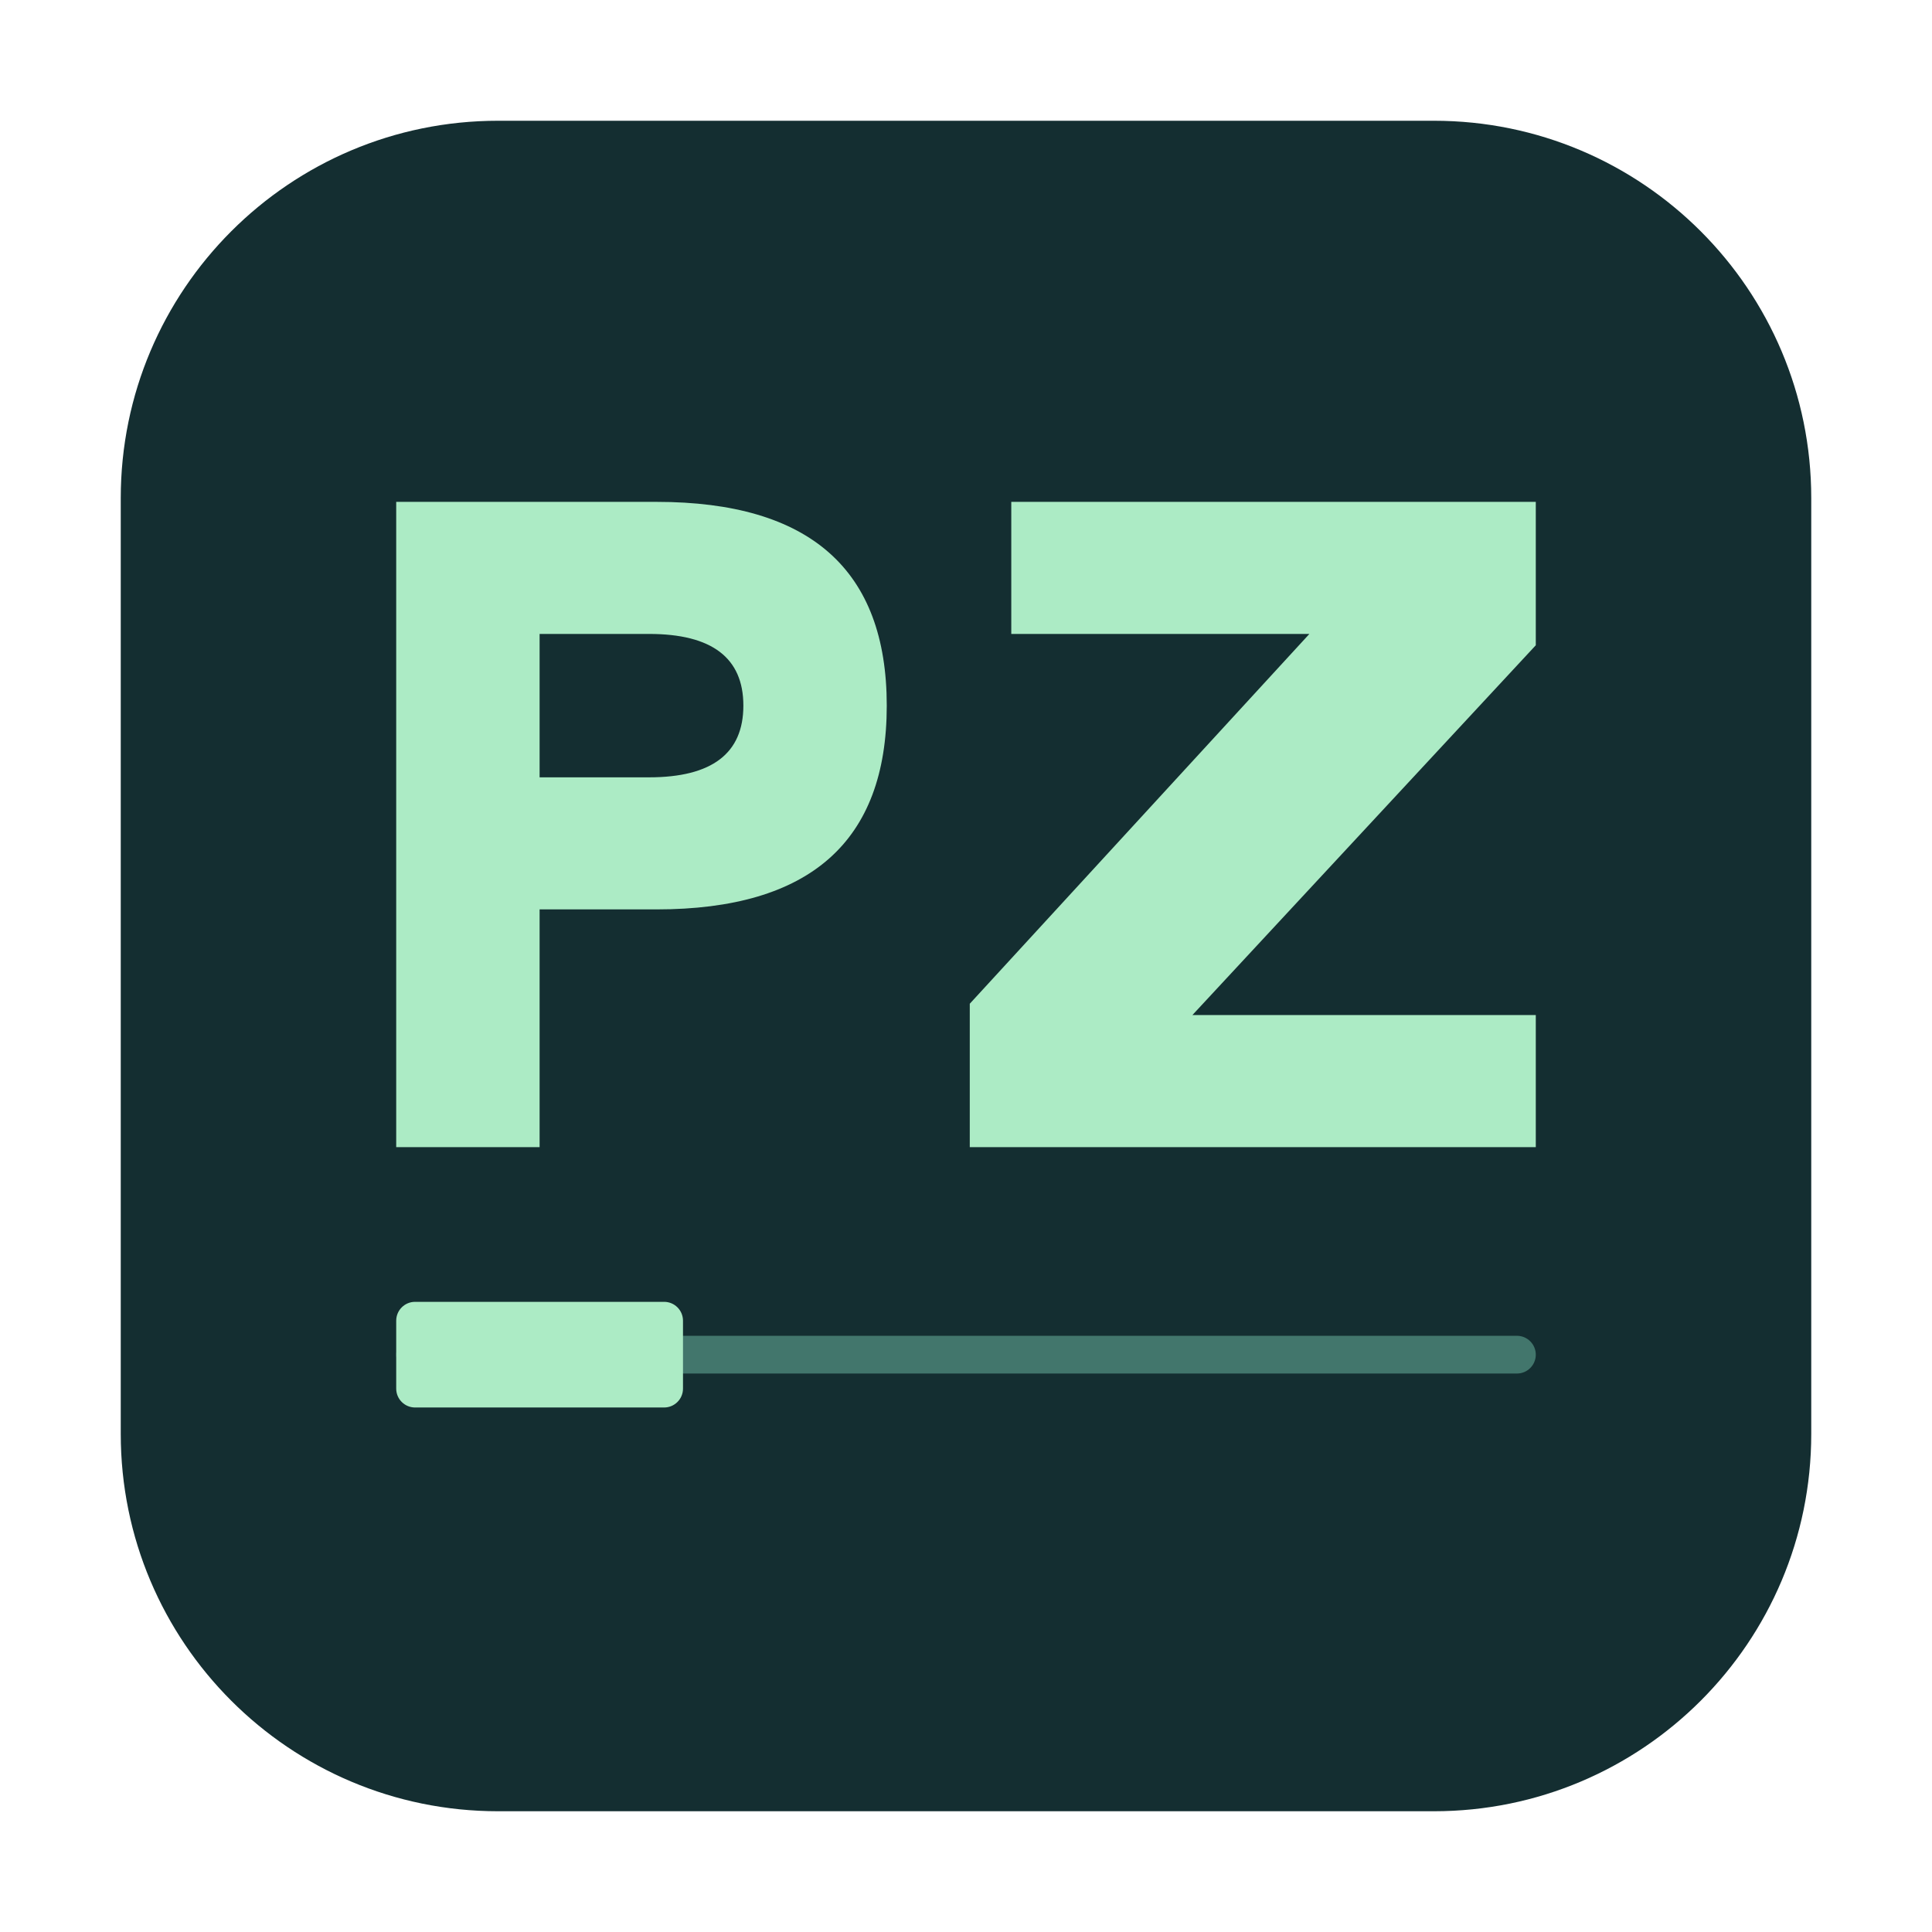
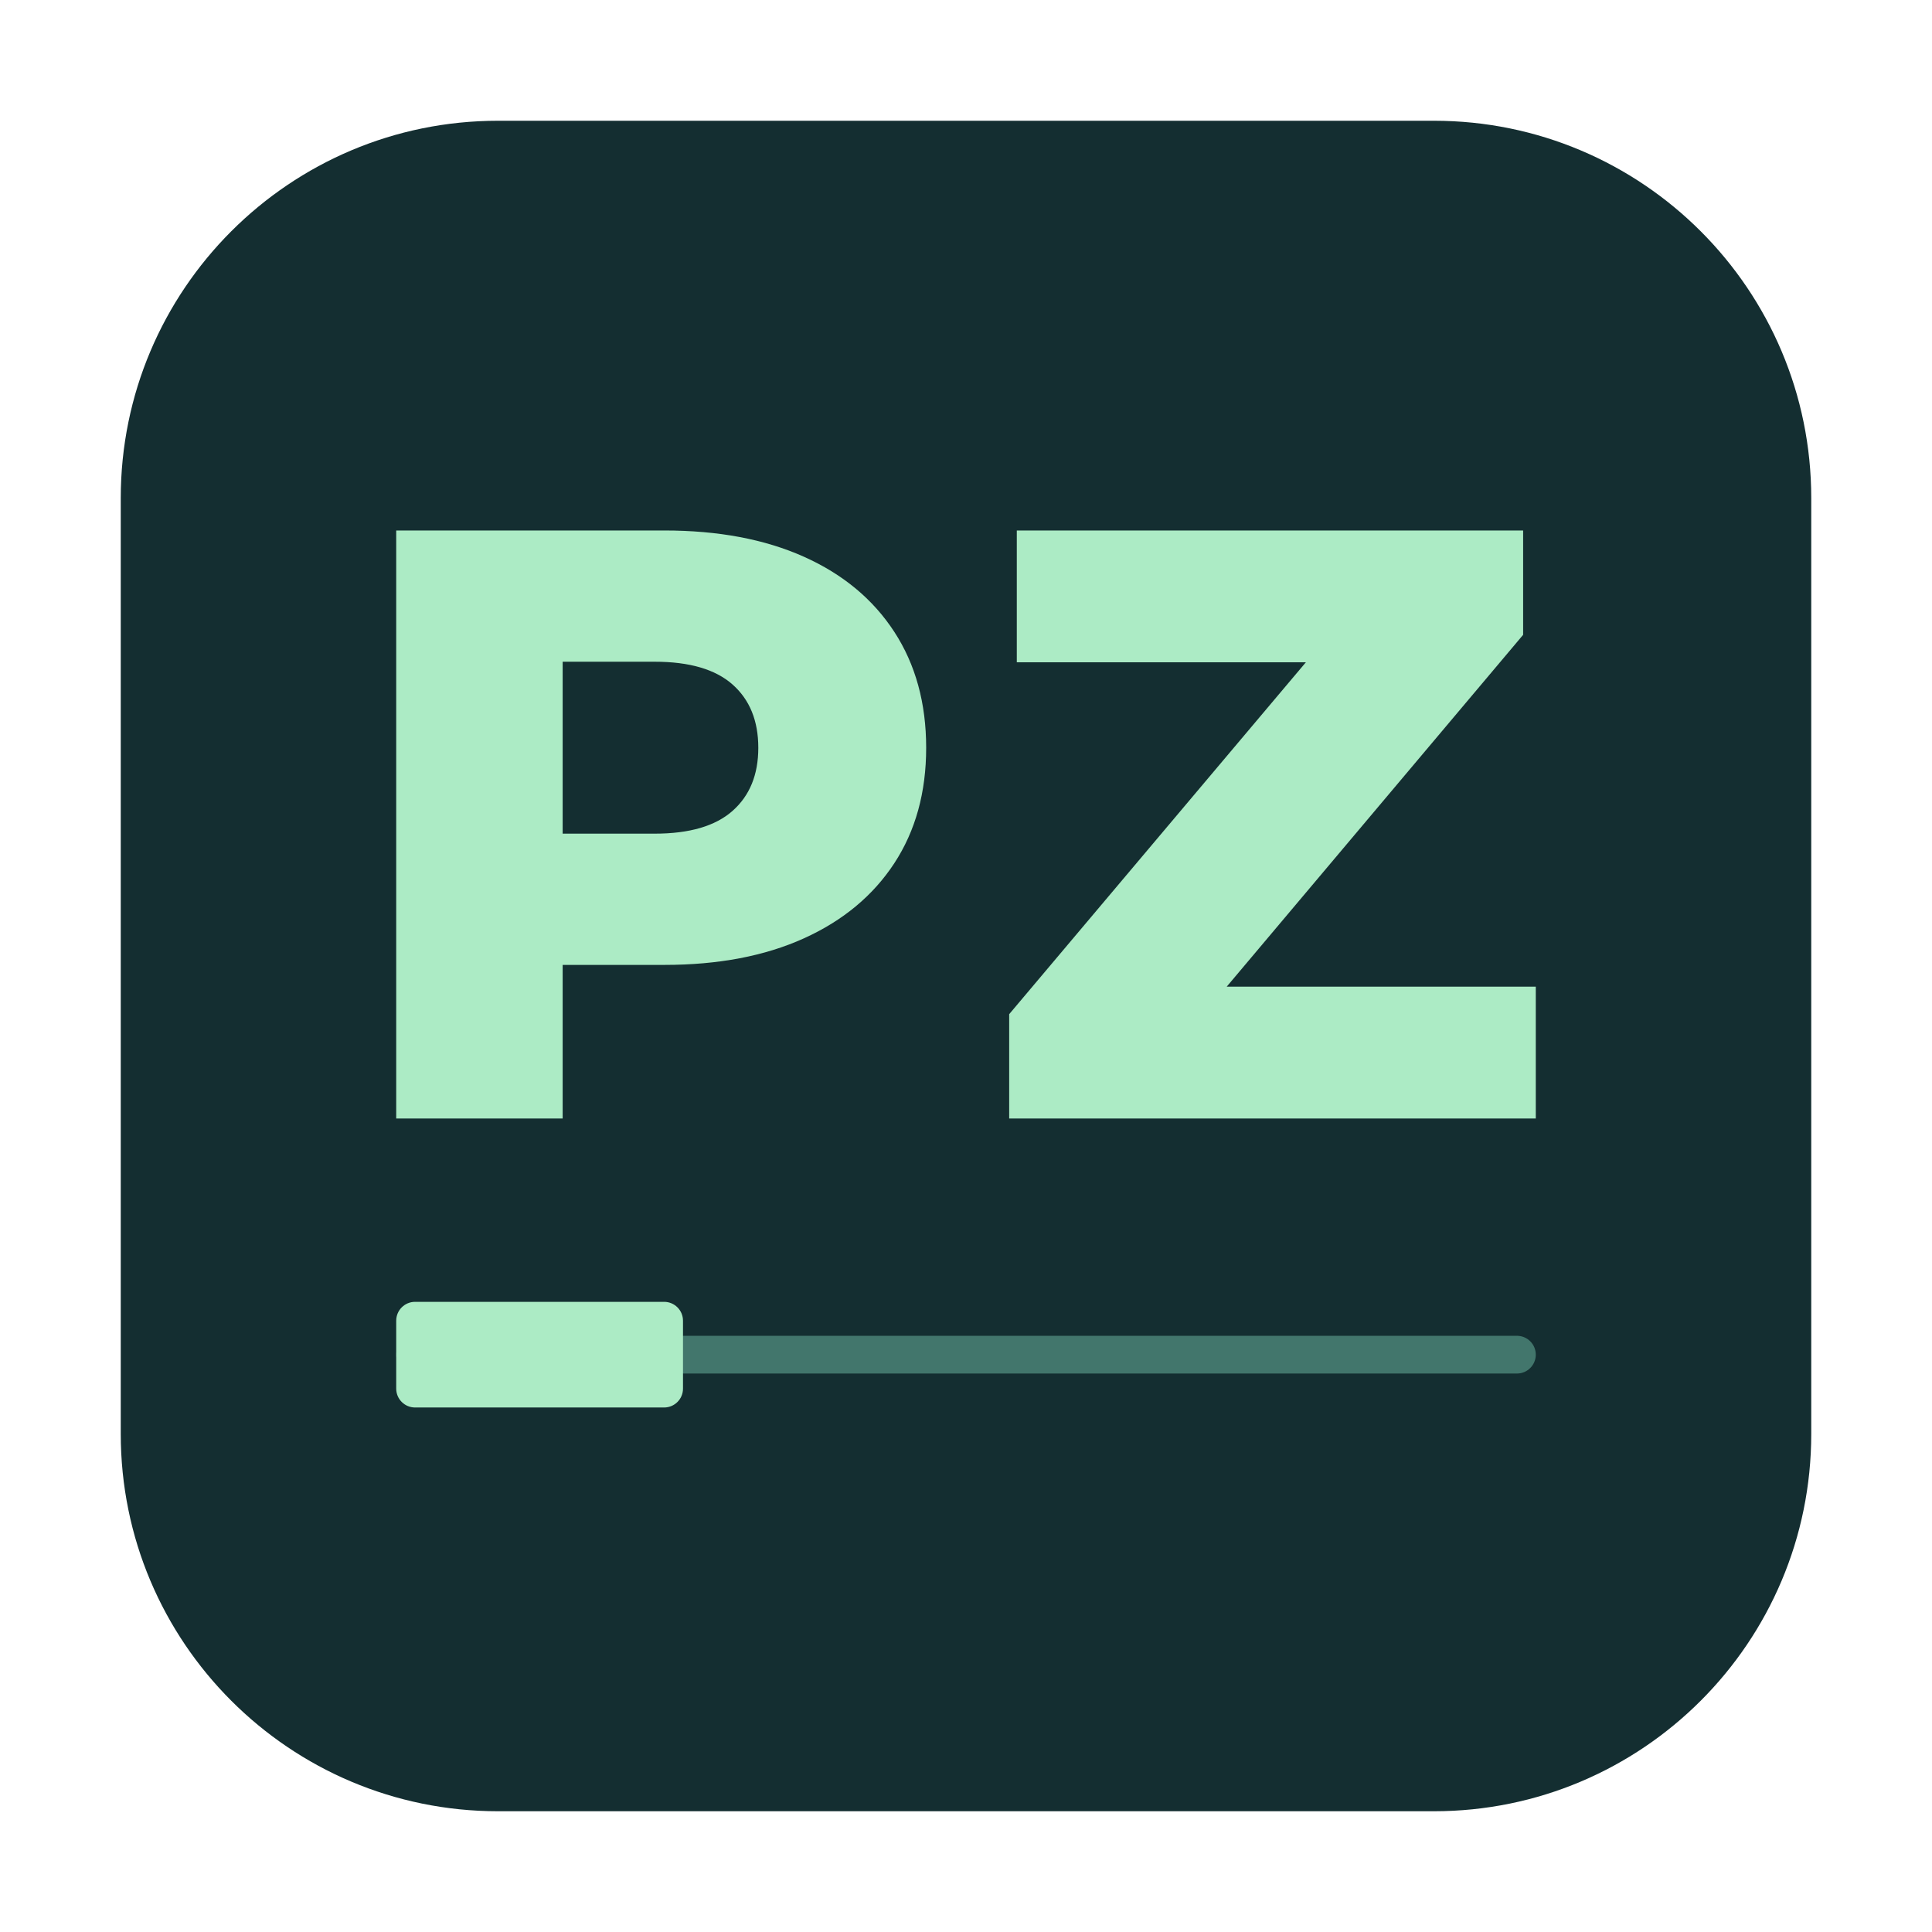
<svg xmlns="http://www.w3.org/2000/svg" width="1024" height="1024" viewBox="0 0 512 512">
  <rect id="background" x="32" y="32" width="448" height="448" rx="100" fill="#142e31" />
  <g id="artwork">
    <g fill="#acebc5">
-       <path fill-rule="evenodd" d="M105 133H174Q235 133 235 187Q235 241 174 241H143V304H105ZM143 168V206H172Q197 206 197 187Q197 168 172 168Z" />
-       <path d="M268 133H407V171L316 269H407V304H257V266L347 168H268Z" />
+       <path d="M105 296.418V140.582H176.086Q197.489 140.582 213.027 147.533Q228.564 154.484 237.005 167.454Q245.445 180.424 245.445 198.18Q245.445 215.867 237.005 228.76Q228.564 241.653 213.027 248.681Q197.489 255.709 176.086 255.709H129.466L149.111 236.471V296.418ZM149.111 241.292 129.466 220.926H173.507Q187.317 220.926 194.138 214.888Q200.958 208.85 200.958 198.18Q200.958 187.44 194.138 181.403Q187.317 175.365 173.507 175.365H129.466L149.111 154.999Z" />
+       <path d="M267.445 296.418V268.767L359.243 159.889L364.593 175.519H269.464V140.582H403.645V168.233L311.917 277.111L306.497 261.481H407V296.418Z" />
    </g>
    <rect x="105" y="354" width="302" height="10" rx="5" fill="#42766c" />
    <rect x="105" y="345" width="76" height="28" rx="5" fill="#acebc5" />
  </g>
</svg>
